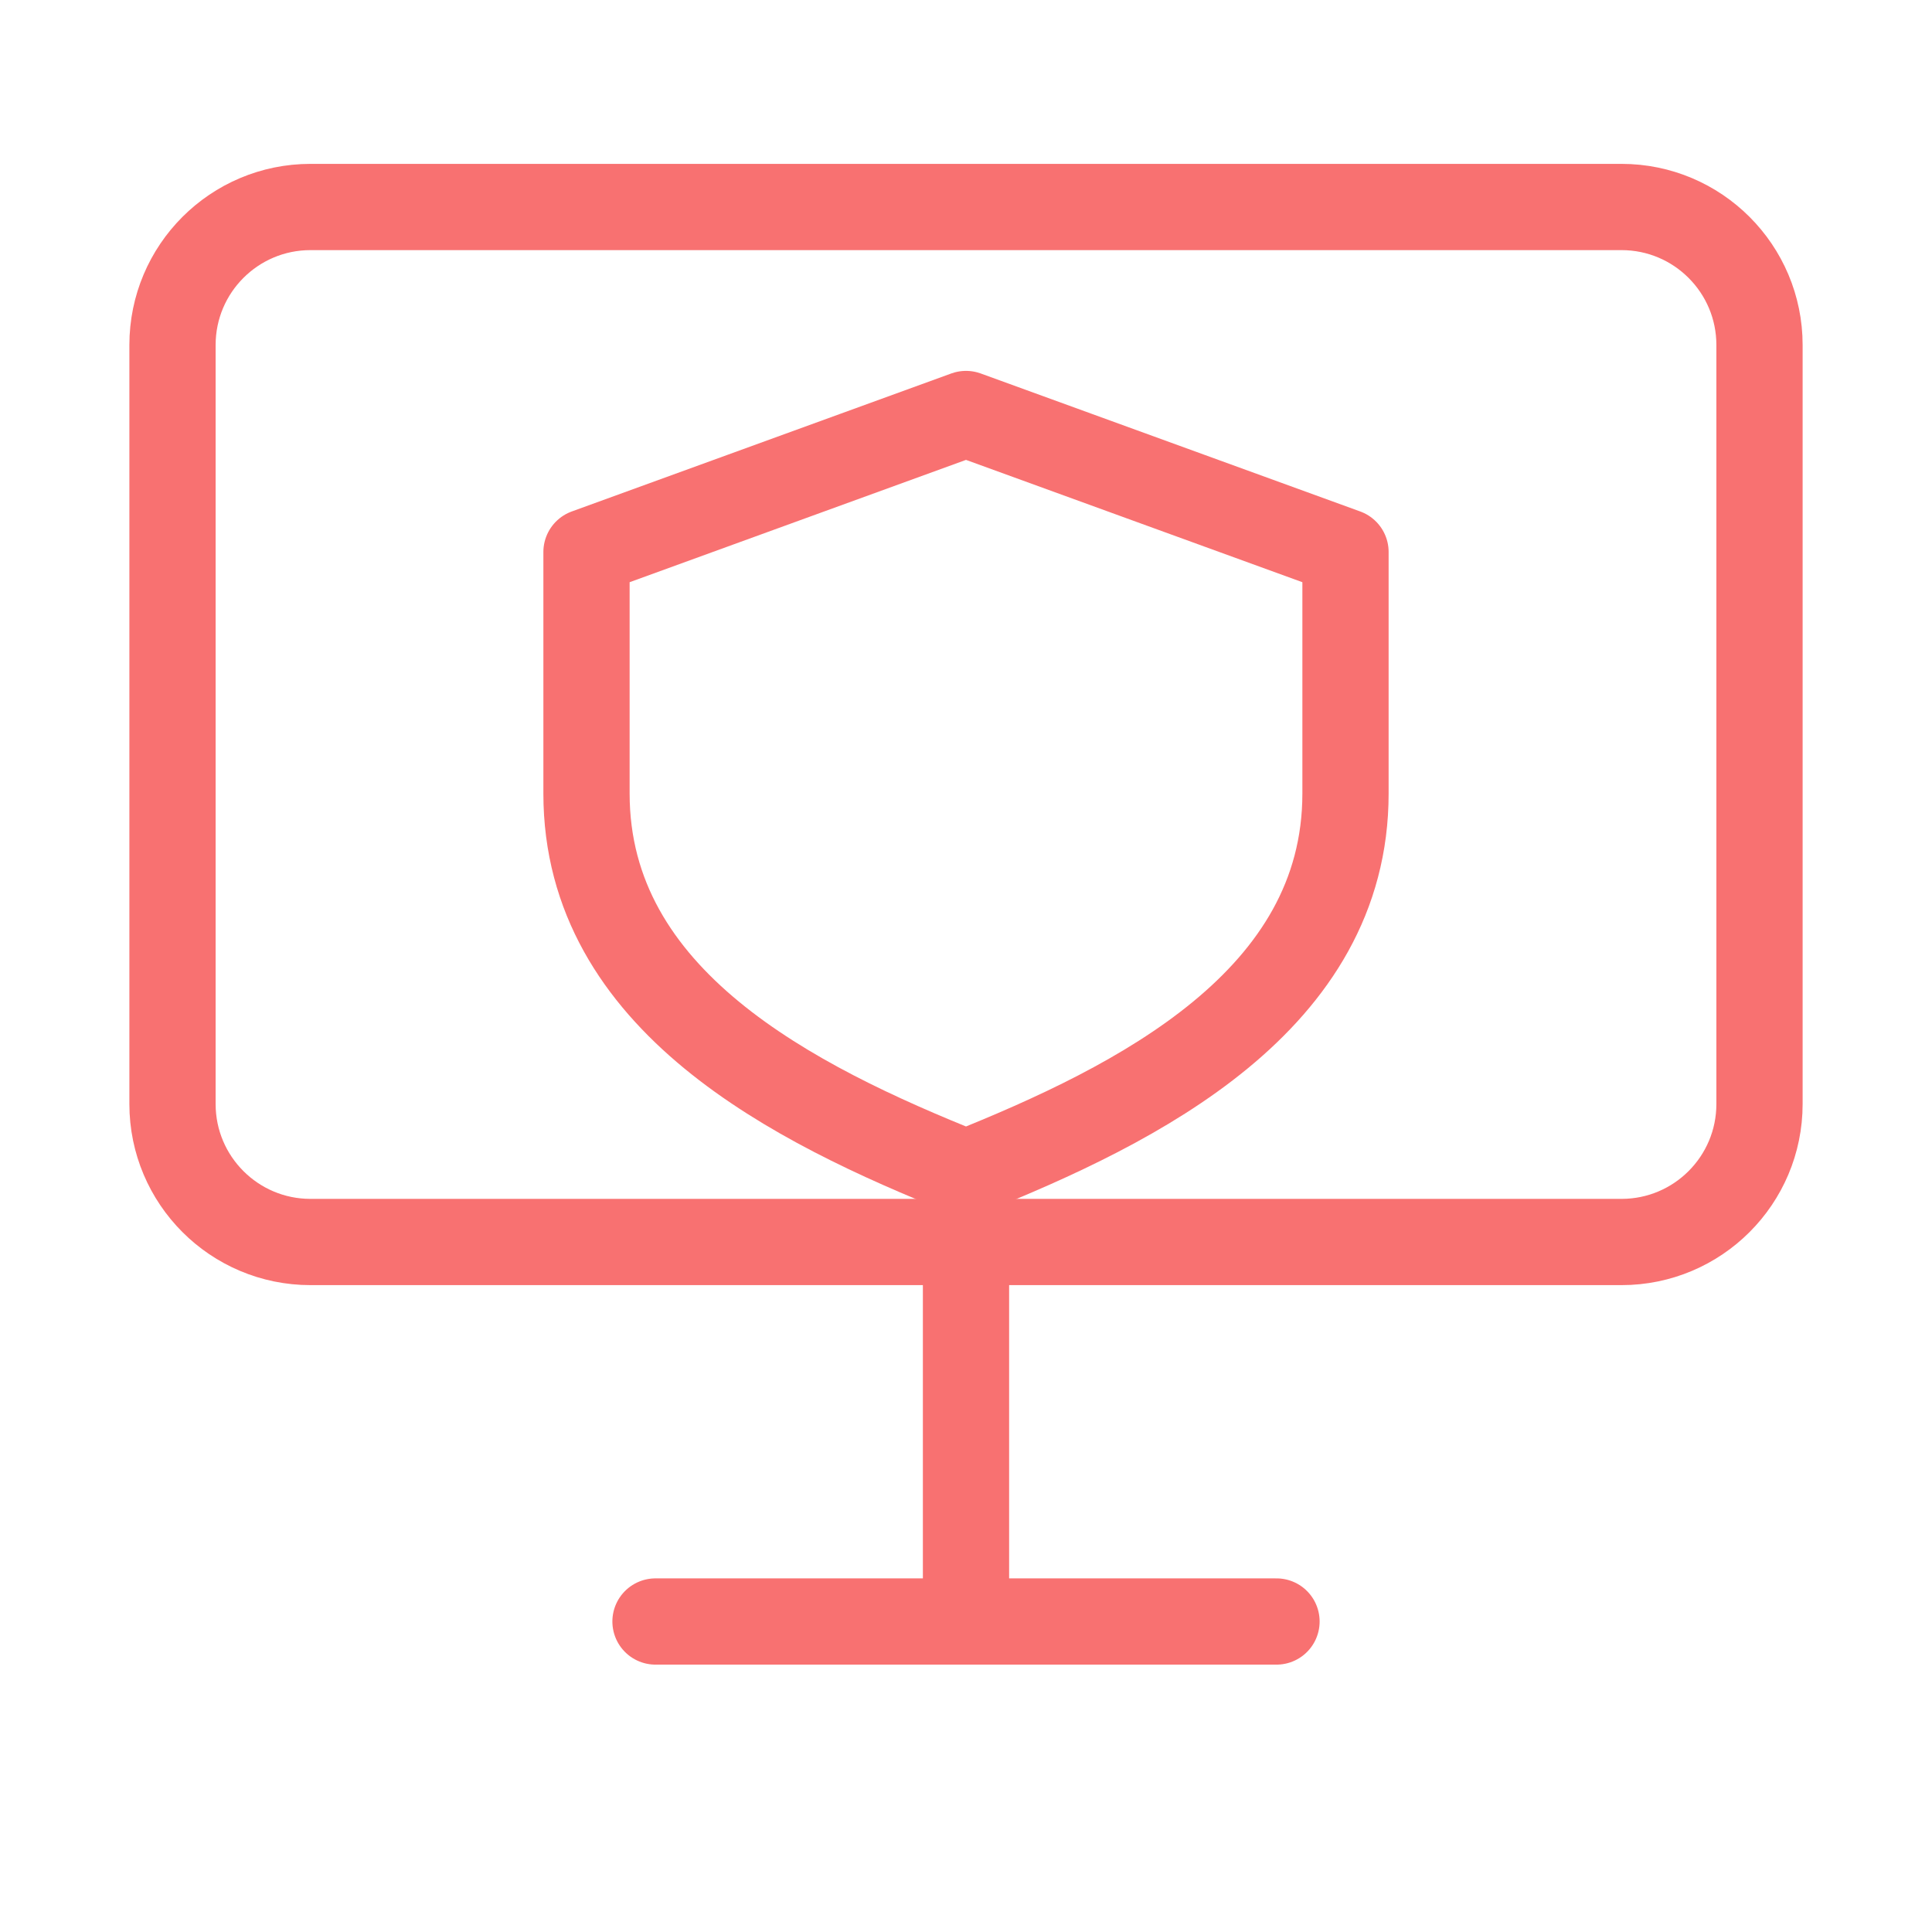
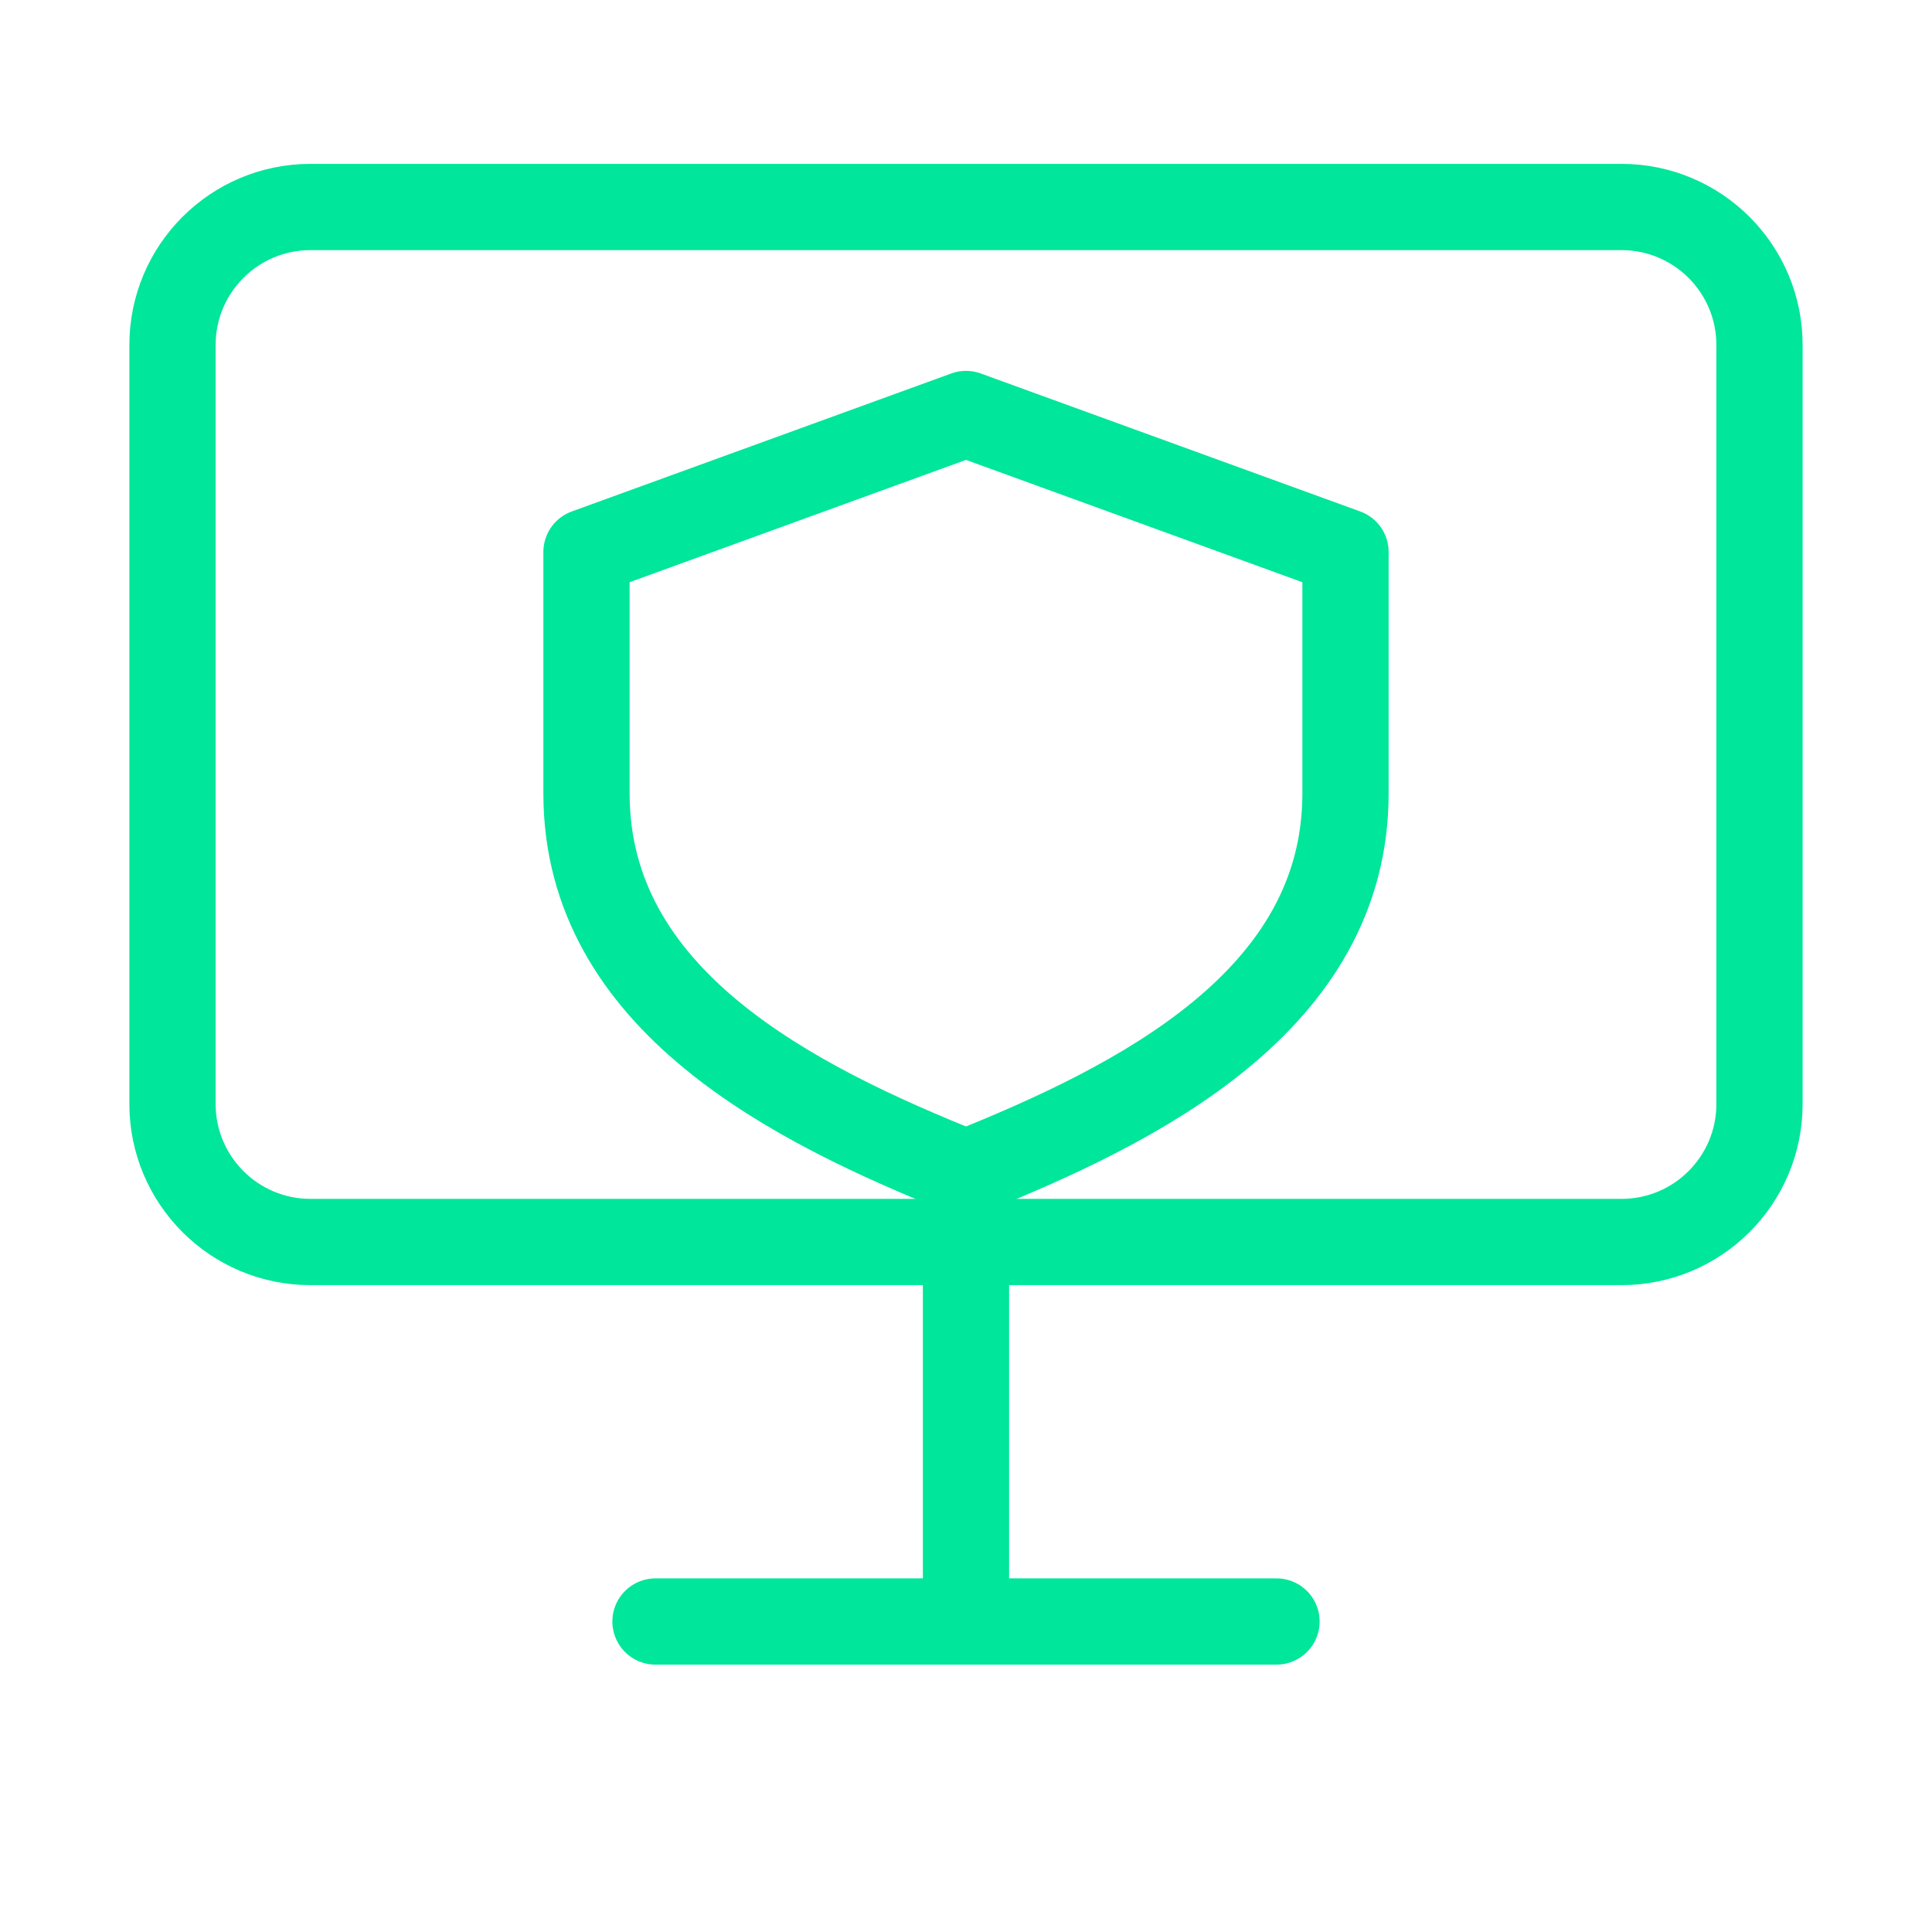
- <svg xmlns="http://www.w3.org/2000/svg" viewBox="0 0 56 56" fill="none" stroke="#f87171" stroke-width="2.5" stroke-linecap="round" stroke-linejoin="round">
+ <svg xmlns="http://www.w3.org/2000/svg" viewBox="0 0 56 56" fill="none" stroke="#00e69a" stroke-width="2.5" stroke-linecap="round" stroke-linejoin="round">
  <rect x="5" y="6" width="46" height="30" rx="4" />
  <path d="M19 47h18m-9-11v11" />
  <path d="m28 12 11 4v7c0 6-6 9-11 11-5-2-11-5-11-11v-7Z" />
</svg>
